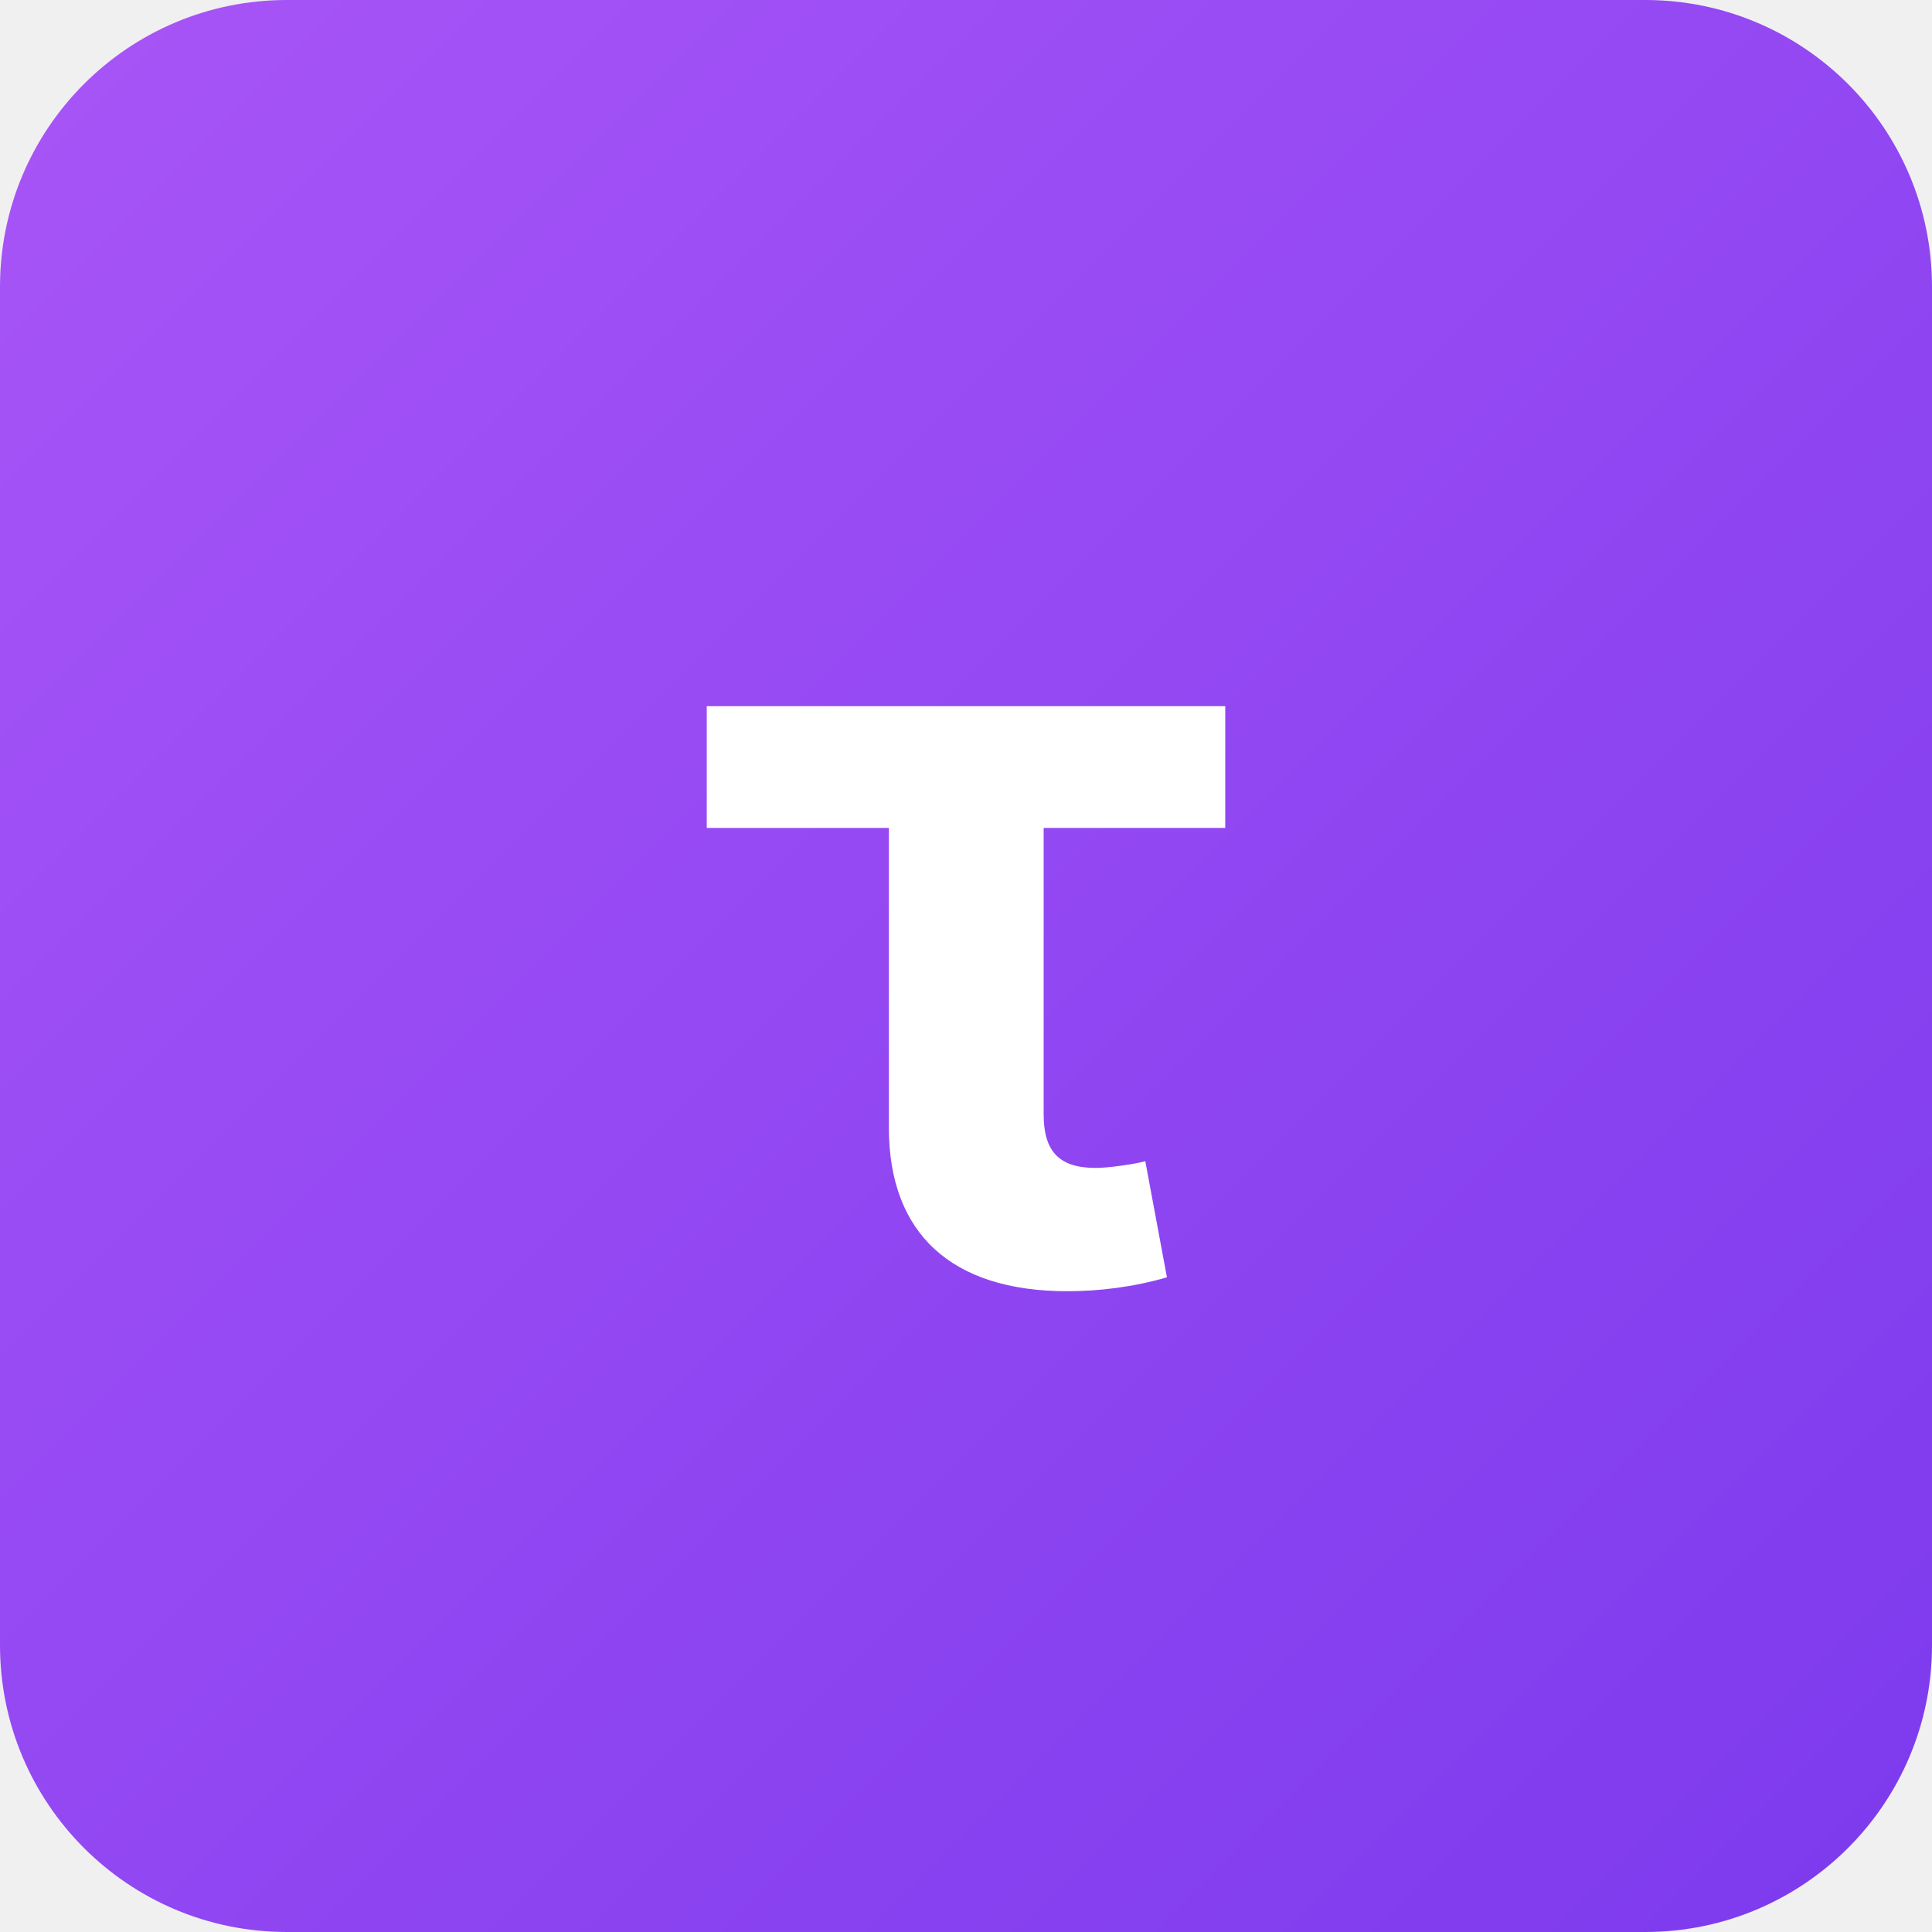
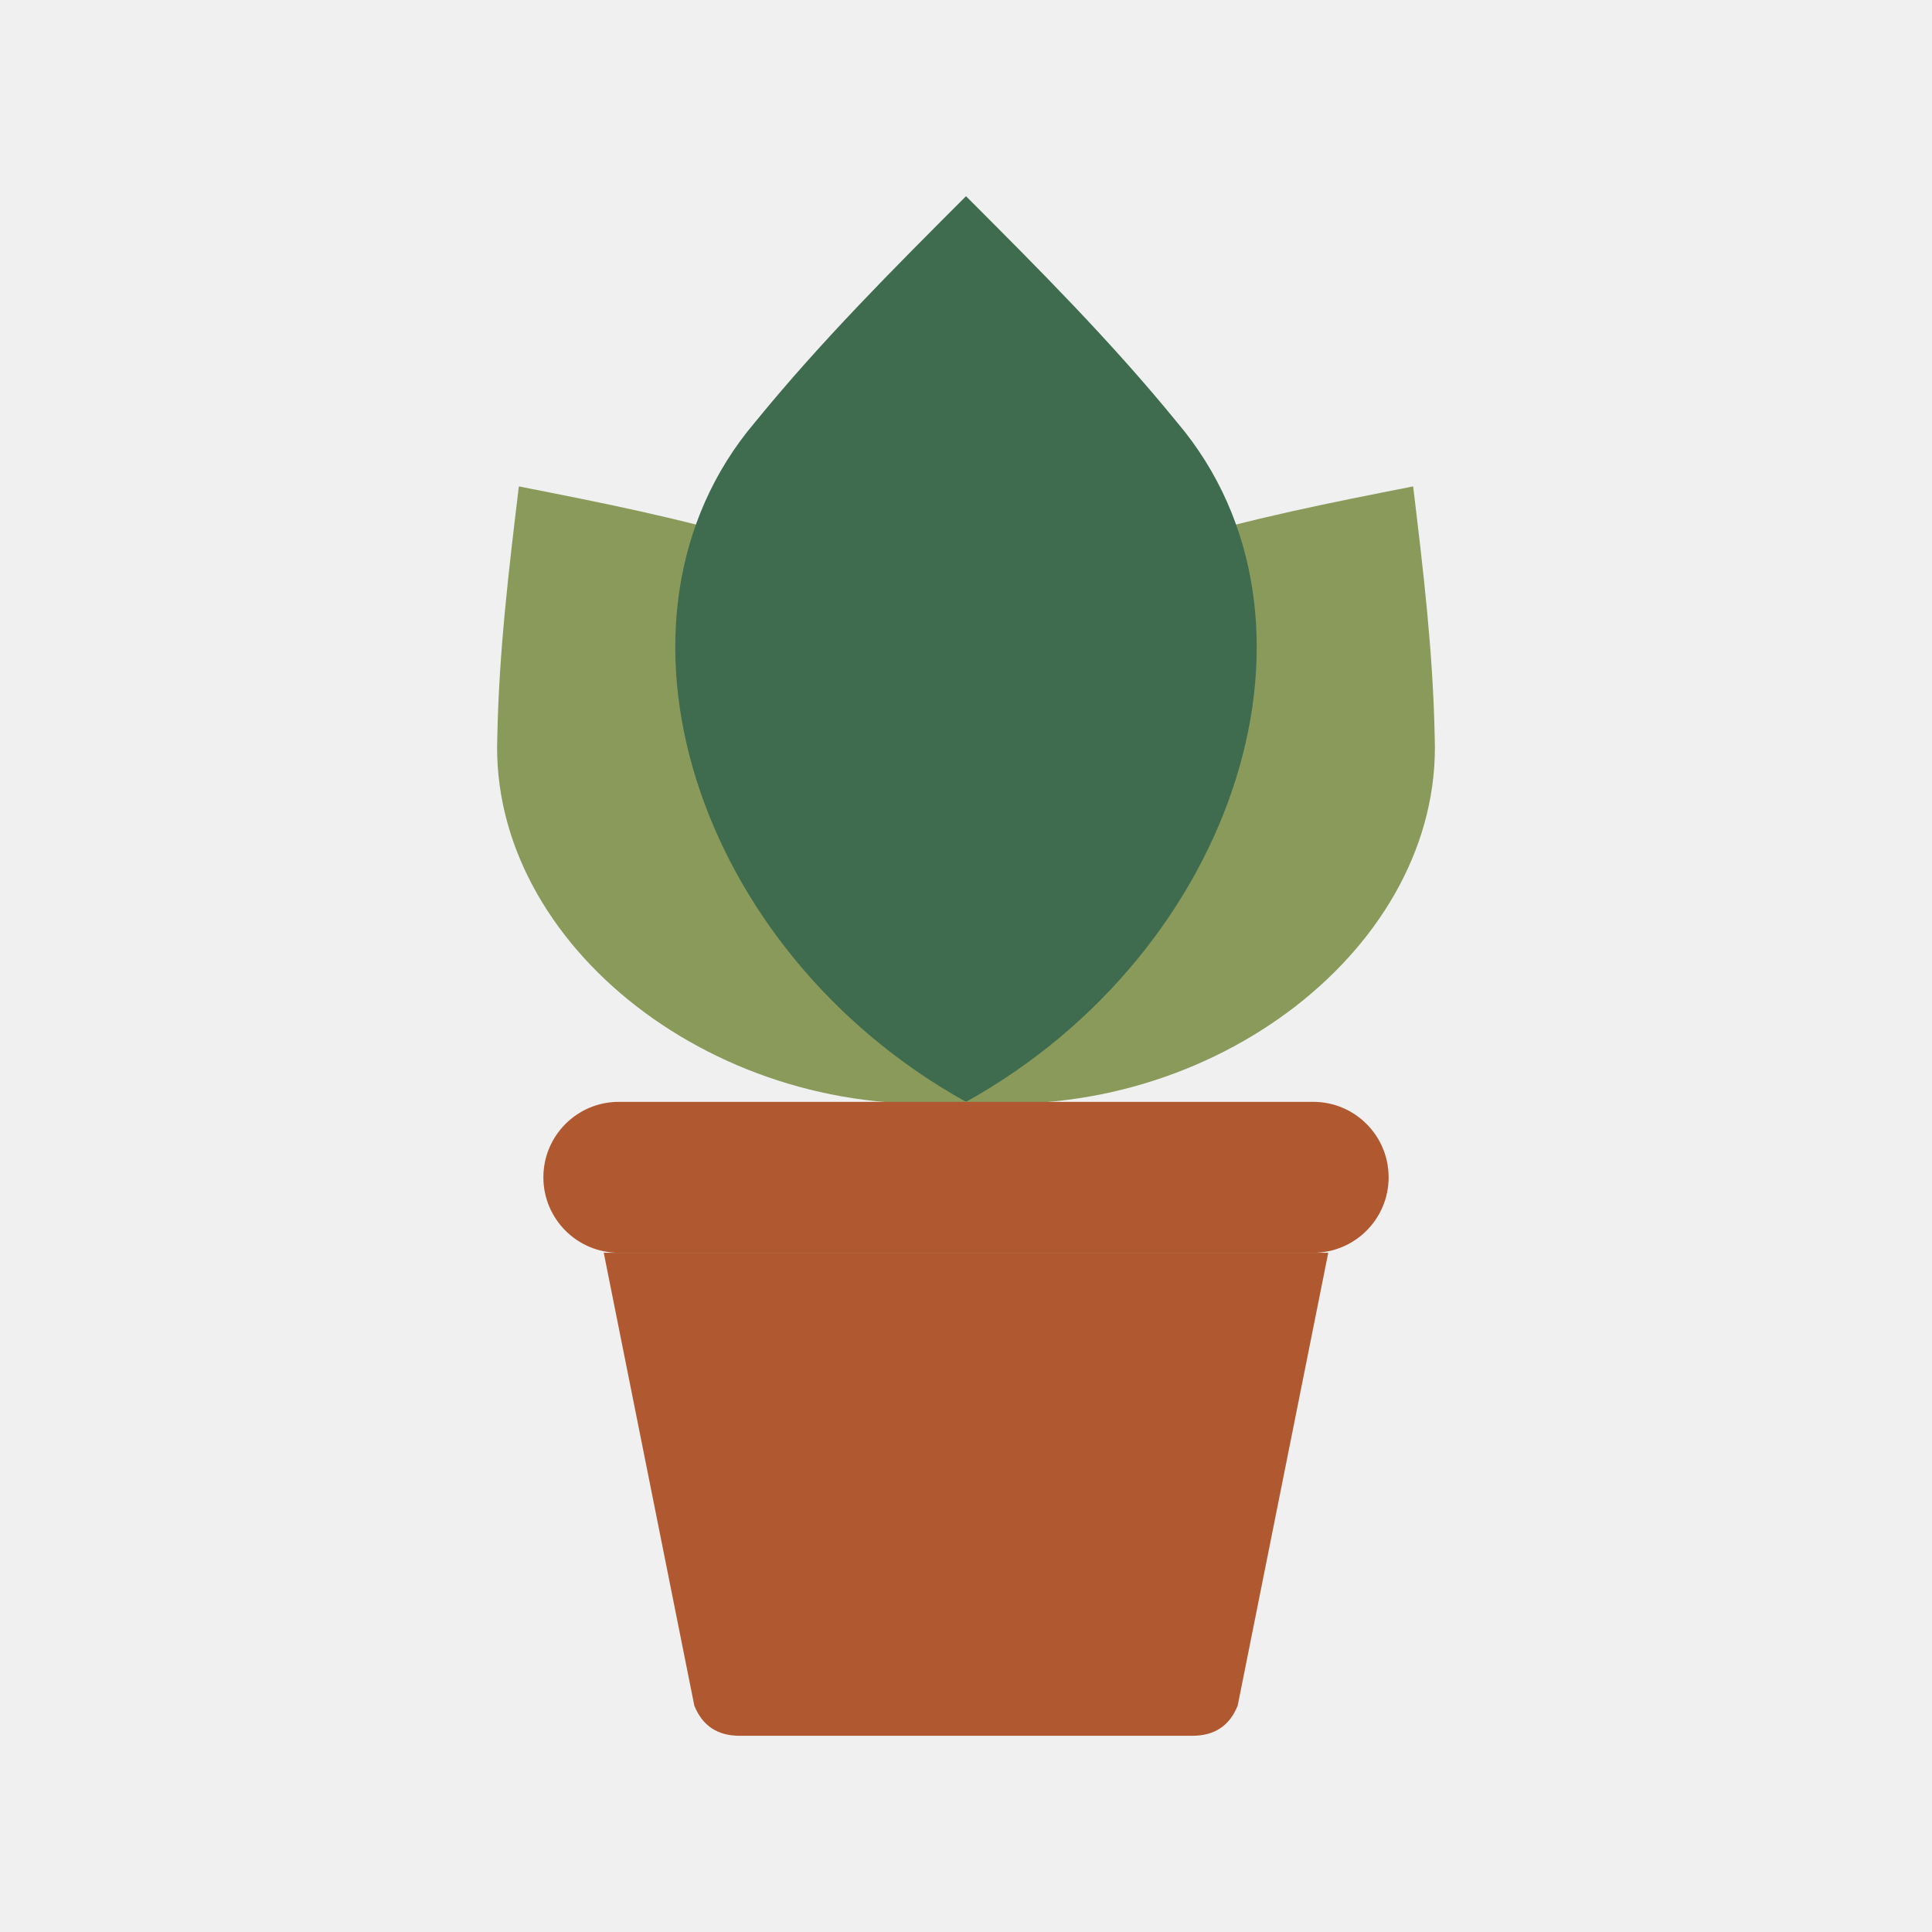
- <svg xmlns="http://www.w3.org/2000/svg" viewBox="0 0 512 512">
-   <defs>
-     <linearGradient id="grad" x1="0%" y1="0%" x2="100%" y2="100%">
-       <stop offset="0%" style="stop-color:#a855f7;stop-opacity:1" />
-       <stop offset="100%" style="stop-color:#7c3aed;stop-opacity:1" />
-     </linearGradient>
-   </defs>
-   <rect width="512" height="512" rx="76" fill="url(#grad)" />
-   <text x="256" y="340" font-family="system-ui, -apple-system, sans-serif" font-size="280" font-weight="bold" fill="white" text-anchor="middle">τ</text>
+ <svg xmlns="http://www.w3.org/2000/svg" viewBox="0 0 64 64">
+   <g transform="translate(0 -2.5)">
+     <g transform="translate(32 39) rotate(-36) scale(0.78 0.84)">
+       <path d="M0 0 C9 -5 12.5 -16 7 -22.5 C4.8 -25.2 2.4 -27.6 0 -30 C-2.4 -27.6 -4.8 -25.2 -7 -22.5 C-12.5 -16 -9 -5 0 0 Z" fill="#8a9a5b" />
+     </g>
+     <g transform="translate(32 39) rotate(36) scale(0.78 0.84)">
+       <path d="M0 0 C9 -5 12.5 -16 7 -22.5 C4.8 -25.2 2.4 -27.6 0 -30 C-2.4 -27.6 -4.8 -25.2 -7 -22.5 C-12.5 -16 -9 -5 0 0 Z" fill="#8a9a5b" />
+     </g>
+     <g transform="translate(32 39)">
+       <path d="M0 0 C9 -5 12.5 -16 7 -22.5 C4.8 -25.2 2.4 -27.6 0 -30 C-2.4 -27.6 -4.8 -25.2 -7 -22.5 C-12.5 -16 -9 -5 0 0 Z" fill="#3f6b4f" />
+     </g>
+     <rect x="18" y="39" width="28" height="5" rx="2.5" fill="#b0582f" />
+     <path d="M20 44 H44 L41 59 Q40.6 60 39.5 60 H24.5 Q23.4 60 23 59 Z" fill="#b0582f" />
+   </g>
</svg>
